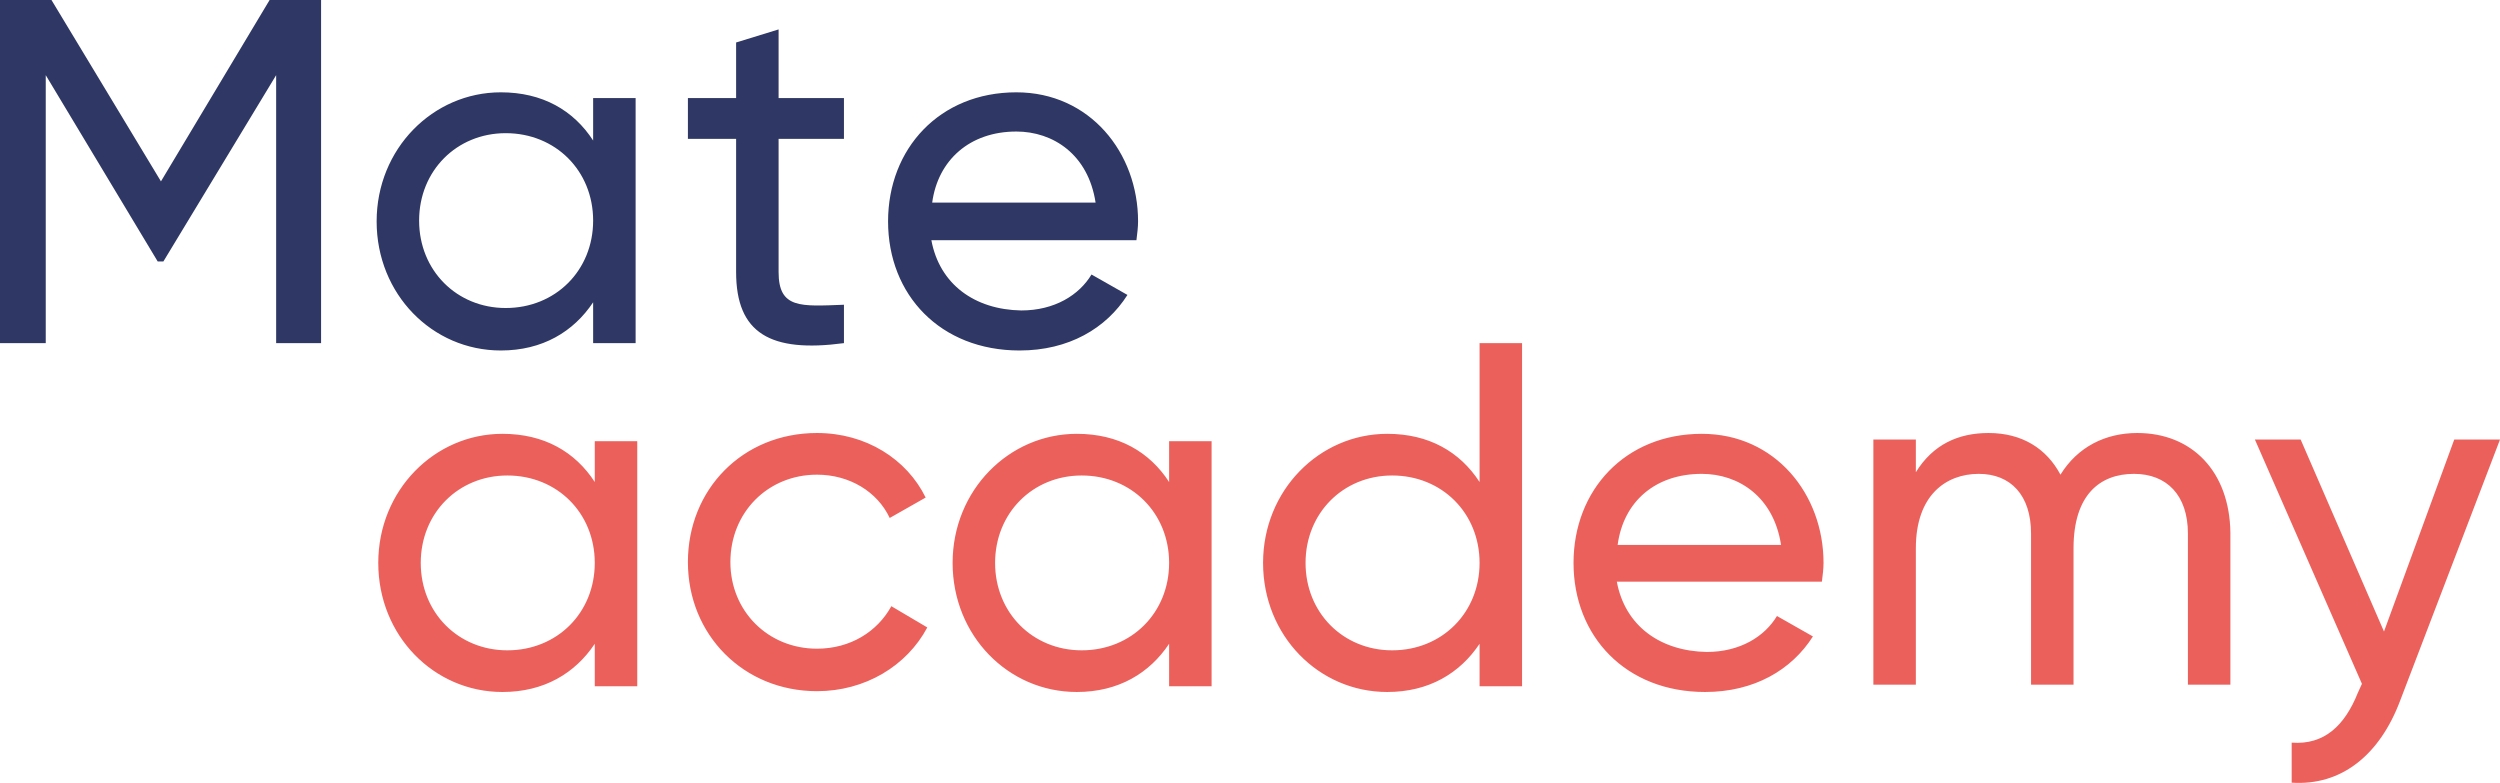
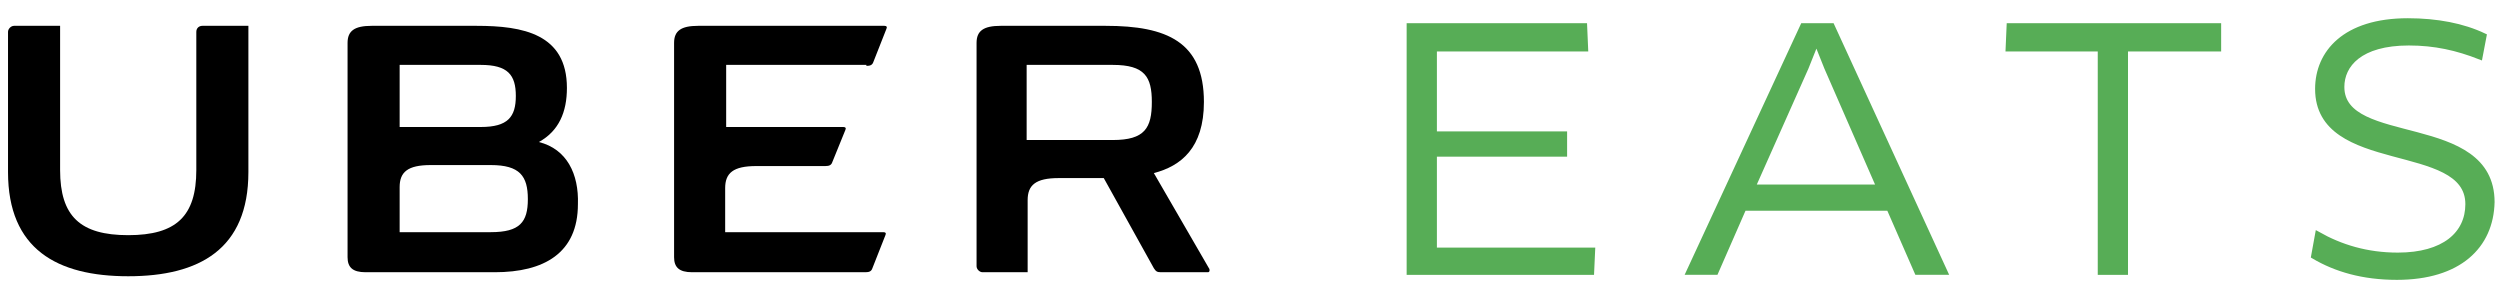
- <svg xmlns="http://www.w3.org/2000/svg" viewBox="0 0 306 95.8" style="enable-background:new 0 0 306 95.8;" xml:space="preserve">
-   <style type="text/css">
- 	.st0{fill:#2F3864;}
- 	.st1{fill:#EC605B;}
- </style>
-   <g>
-     <path class="st0" d="M39.3,0H33L19.7,22.2L6.3,0H0v42h5.6V9.2L19.3,32H20L33.8,9.2V42h5.5V0L39.3,0z M72.6,12v5.2   c-2.4-3.7-6.2-5.9-11.3-5.9c-8.3,0-15.2,6.9-15.2,15.8c0,8.9,6.8,15.8,15.2,15.8c5.1,0,8.9-2.3,11.3-5.9V42h5.2V12H72.6L72.6,12z    M61.9,37.7c-6,0-10.6-4.6-10.6-10.7c0-6.1,4.6-10.7,10.6-10.7c6.1,0,10.7,4.6,10.7,10.7C72.6,33.1,68,37.7,61.9,37.7L61.9,37.7z    M103.3,17v-5h-8V3.6l-5.2,1.6V12h-5.9v5h5.9v16.3c0,7.5,4.2,9.9,13.2,8.7v-4.7c-5.3,0.2-8,0.5-8-4V17H103.3L103.3,17z M114,29.4   h25.1c0.1-0.8,0.2-1.6,0.2-2.3c0-8.4-5.9-15.8-14.9-15.8c-9.4,0-15.7,6.9-15.7,15.8c0,9,6.4,15.8,16.1,15.8c6,0,10.6-2.7,13.2-6.8   l-4.4-2.5c-1.5,2.5-4.5,4.4-8.6,4.4C119.3,37.9,115,34.8,114,29.4L114,29.4z M124.4,16.1c4.5,0,8.8,2.8,9.7,8.7h-20   C114.8,19.6,118.7,16.1,124.4,16.1L124.4,16.1z" />
-     <path class="st1" d="M72.8,53.8V59c-2.4-3.7-6.2-5.9-11.3-5.9c-8.3,0-15.2,6.9-15.2,15.8s6.8,15.8,15.2,15.8   c5.1,0,8.9-2.3,11.3-5.9v5.2H78v-30H72.8L72.8,53.8z M62.1,79.6c-6,0-10.6-4.6-10.6-10.7s4.6-10.7,10.6-10.7   c6.1,0,10.7,4.6,10.7,10.7S68.2,79.6,62.1,79.6L62.1,79.6z M100,84.6c5.9,0,11-3.1,13.5-7.8l-4.4-2.6c-1.7,3.1-5,5.2-9.1,5.2   c-6,0-10.6-4.6-10.6-10.6c0-6.1,4.6-10.7,10.6-10.7c4,0,7.4,2.1,8.9,5.3l4.4-2.5C111,56.2,106,53,100,53c-9.1,0-15.8,6.9-15.8,15.8   S91,84.6,100,84.6L100,84.6z M143.1,53.8V59c-2.4-3.7-6.2-5.9-11.3-5.9c-8.3,0-15.2,6.9-15.2,15.8s6.8,15.8,15.2,15.8   c5.1,0,8.9-2.3,11.3-5.9v5.2h5.2v-30H143.1L143.1,53.8z M132.4,79.6c-6,0-10.6-4.6-10.6-10.7s4.6-10.7,10.6-10.7   c6.1,0,10.7,4.6,10.7,10.7S138.5,79.6,132.4,79.6L132.4,79.6z M181.1,41.8V59c-2.4-3.7-6.2-5.9-11.3-5.9c-8.3,0-15.2,6.9-15.2,15.8   s6.8,15.8,15.2,15.8c5.1,0,8.9-2.3,11.3-5.9v5.2h5.2v-42H181.1L181.1,41.8z M170.4,79.6c-6,0-10.6-4.6-10.6-10.7   s4.6-10.7,10.6-10.7c6.1,0,10.7,4.6,10.7,10.7S176.5,79.6,170.4,79.6L170.4,79.6z M197.9,71.2H223c0.1-0.8,0.2-1.6,0.2-2.3   c0-8.4-5.9-15.8-14.9-15.8c-9.4,0-15.7,6.9-15.7,15.8c0,9,6.4,15.8,16.1,15.8c6,0,10.6-2.7,13.2-6.8l-4.4-2.5   c-1.5,2.5-4.5,4.4-8.6,4.4C203.2,79.7,198.9,76.6,197.9,71.2L197.9,71.2z M208.3,58c4.5,0,8.8,2.8,9.7,8.7h-20   C198.7,61.4,202.6,58,208.3,58L208.3,58z M261.6,53c-3.9,0-7.3,1.7-9.4,5.1c-1.7-3.2-4.7-5.1-8.8-5.1c-3.7,0-6.8,1.4-8.9,4.8v-4   h-5.2v30h5.2V67.1c0-6.5,3.7-9.1,7.7-9.1c3.9,0,6.4,2.6,6.4,7.3v18.5h5.2V67.1c0-6.5,3.2-9.1,7.4-9.1c4,0,6.6,2.6,6.6,7.3v18.5h5.2   V65.2C272.9,57.7,268.3,53,261.6,53L261.6,53z M300.4,53.8l-8.6,23.5l-10.2-23.5H276l13.1,29.9l-0.5,1.1c-1.6,4-4.1,6.4-8.1,6.1   v4.9c6.1,0.4,10.8-3.4,13.3-10.1L306,53.8H300.4L300.4,53.8z" />
+ <svg xmlns="http://www.w3.org/2000/svg" width="120" height="14" viewBox="0 0 120 14" fill="none">
+   <g id="logo">
+     <g id="XMLID_234_">
+       <path id="XMLID_243_" d="M9.423 1.529V8.163C9.423 10.375 8.462 11.288 6.154 11.288C3.846 11.288 2.885 10.375 2.885 8.163V1.24H0.673C0.529 1.24 0.385 1.385 0.385 1.529V8.26C0.385 11.961 2.74 13.26 6.154 13.26C9.567 13.26 11.923 11.961 11.923 8.26V1.24H9.712C9.567 1.24 9.423 1.337 9.423 1.529Z" fill="black" />
+       <path id="XMLID_242_" d="M41.587 3.163C41.779 3.163 41.875 3.115 41.923 2.971L42.548 1.385C42.596 1.288 42.548 1.24 42.452 1.24H33.51C32.692 1.24 32.356 1.481 32.356 2.058V12.346C32.356 12.827 32.596 13.067 33.221 13.067H41.538C41.731 13.067 41.827 13.019 41.875 12.875L42.5 11.288C42.548 11.192 42.5 11.144 42.404 11.144H34.808V9.029C34.808 8.308 35.192 7.971 36.298 7.971H39.615C39.808 7.971 39.904 7.923 39.952 7.779L40.577 6.24C40.625 6.144 40.577 6.096 40.481 6.096H34.856V3.115H41.587V3.163Z" fill="black" />
+       <path id="XMLID_238_" fill-rule="evenodd" clip-rule="evenodd" d="M25.865 6.817C26.827 6.288 27.212 5.375 27.212 4.221C27.212 1.625 25.096 1.24 22.885 1.24H17.837C17.019 1.24 16.683 1.481 16.683 2.058V12.346C16.683 12.827 16.923 13.067 17.548 13.067H23.75C26.106 13.067 27.74 12.154 27.74 9.798C27.788 8.356 27.212 7.154 25.865 6.817ZM19.183 3.115H23.077C24.375 3.115 24.76 3.596 24.76 4.606C24.76 5.615 24.375 6.096 23.077 6.096H19.183V3.115ZM19.183 11.144H23.558C24.952 11.144 25.337 10.663 25.337 9.558C25.337 8.452 24.952 7.923 23.558 7.923H20.673C19.567 7.923 19.183 8.26 19.183 8.981V11.144Z" fill="black" />
+       <path id="XMLID_235_" fill-rule="evenodd" clip-rule="evenodd" d="M55.385 8.308L58.029 12.875C58.077 12.923 58.077 13.067 57.981 13.067H55.721C55.529 13.067 55.481 13.019 55.385 12.875L52.981 8.548H50.817C49.712 8.548 49.327 8.885 49.327 9.606V13.067H47.163C47.019 13.067 46.875 12.923 46.875 12.779V2.058C46.875 1.481 47.212 1.24 48.029 1.24H53.077C56.01 1.24 57.788 2.01 57.788 4.894C57.788 7.106 56.683 7.971 55.385 8.308ZM49.279 6.721H53.413C54.952 6.721 55.288 6.144 55.288 4.894C55.288 3.692 54.952 3.115 53.413 3.115H49.279V6.721Z" fill="black" />
+     </g>
+     <g id="XMLID_224_">
+       <path id="XMLID_232_" d="M76.442 12.01L76.394 13.067H67.644V1.24H76.058L76.106 2.346H68.846V6.433H75.096V7.394H68.846V12.01H76.442Z" fill="#57AD56" stroke="#57AD56" stroke-width="0.25" />
+       <g id="XMLID_229_">
+         <path fill-rule="evenodd" clip-rule="evenodd" d="M83.702 9.99H90.673L92.019 13.067H93.365L87.933 1.24H86.538L81.058 13.067H82.356L83.702 9.99ZM84.135 8.981L86.683 3.26L87.163 2.058H87.212L87.692 3.26L90.192 8.981H84.135Z" fill="#57AD56" />
+         <path d="M90.673 9.99L90.788 9.94L90.755 9.865H90.673V9.99ZM83.702 9.99V9.865H83.62L83.588 9.94L83.702 9.99ZM92.019 13.067L91.905 13.117L91.938 13.192H92.019V13.067ZM93.365 13.067V13.192H93.56L93.479 13.015L93.365 13.067ZM87.933 1.24L88.046 1.188L88.013 1.115H87.933V1.24ZM86.538 1.24V1.115H86.459L86.425 1.188L86.538 1.24ZM81.058 13.067L80.944 13.015L80.862 13.192H81.058V13.067ZM82.356 13.067V13.192H82.438L82.47 13.117L82.356 13.067ZM86.683 3.26L86.797 3.31L86.799 3.306L86.683 3.26ZM84.135 8.981L84.02 8.93L83.942 9.106H84.135V8.981ZM87.163 2.058V1.933H87.079L87.047 2.011L87.163 2.058ZM87.212 2.058L87.328 2.011L87.296 1.933H87.212V2.058ZM87.692 3.26L87.576 3.306L87.578 3.31L87.692 3.26ZM90.192 8.981V9.106H90.383L90.307 8.931L90.192 8.981ZM90.673 9.865H83.702V10.115H90.673V9.865ZM92.134 13.017L90.788 9.94L90.559 10.04L91.905 13.117L92.134 13.017ZM93.365 12.942H92.019V13.192H93.365V12.942ZM87.819 1.293L93.252 13.12L93.479 13.015L88.046 1.188L87.819 1.293ZM86.538 1.365H87.933V1.115H86.538V1.365ZM81.171 13.12L86.652 1.293L86.425 1.188L80.944 13.015L81.171 13.12ZM82.356 12.942H81.058V13.192H82.356V12.942ZM83.588 9.94L82.241 13.017L82.47 13.117L83.817 10.04L83.588 9.94ZM86.569 3.209L84.02 8.93L84.249 9.032L86.797 3.31L86.569 3.209ZM87.047 2.011L86.567 3.213L86.799 3.306L87.28 2.104L87.047 2.011ZM87.212 1.933H87.163V2.183H87.212V1.933ZM87.808 3.213L87.328 2.011L87.096 2.104L87.576 3.306L87.808 3.213ZM90.307 8.931L87.807 3.21L87.578 3.31L90.078 9.031L90.307 8.931ZM84.135 9.106H90.192V8.856H84.135V9.106Z" fill="#57AD56" />
+       </g>
+       <path id="XMLID_227_" d="M102.019 2.346V13.067H100.817V2.346H96.394L96.442 1.24H106.49V2.346H102.019Z" fill="#57AD56" stroke="#57AD56" stroke-width="0.25" />
+       <path id="XMLID_225_" d="M115.048 13.308C113.414 13.308 112.115 12.923 111.058 12.298L111.25 11.24C112.356 11.865 113.606 12.25 115.096 12.25C117.308 12.25 118.462 11.24 118.462 9.798C118.462 6.673 111.25 8.308 111.25 4.269C111.25 2.538 112.548 1 115.577 1C116.971 1 118.221 1.24 119.231 1.721L119.039 2.731C117.933 2.298 116.875 2.058 115.625 2.058C113.269 2.058 112.404 3.115 112.404 4.173C112.404 7.154 119.615 5.471 119.615 9.702C119.567 11.817 118.029 13.308 115.048 13.308Z" fill="#57AD56" stroke="#57AD56" stroke-width="0.25" />
+     </g>
  </g>
</svg>
